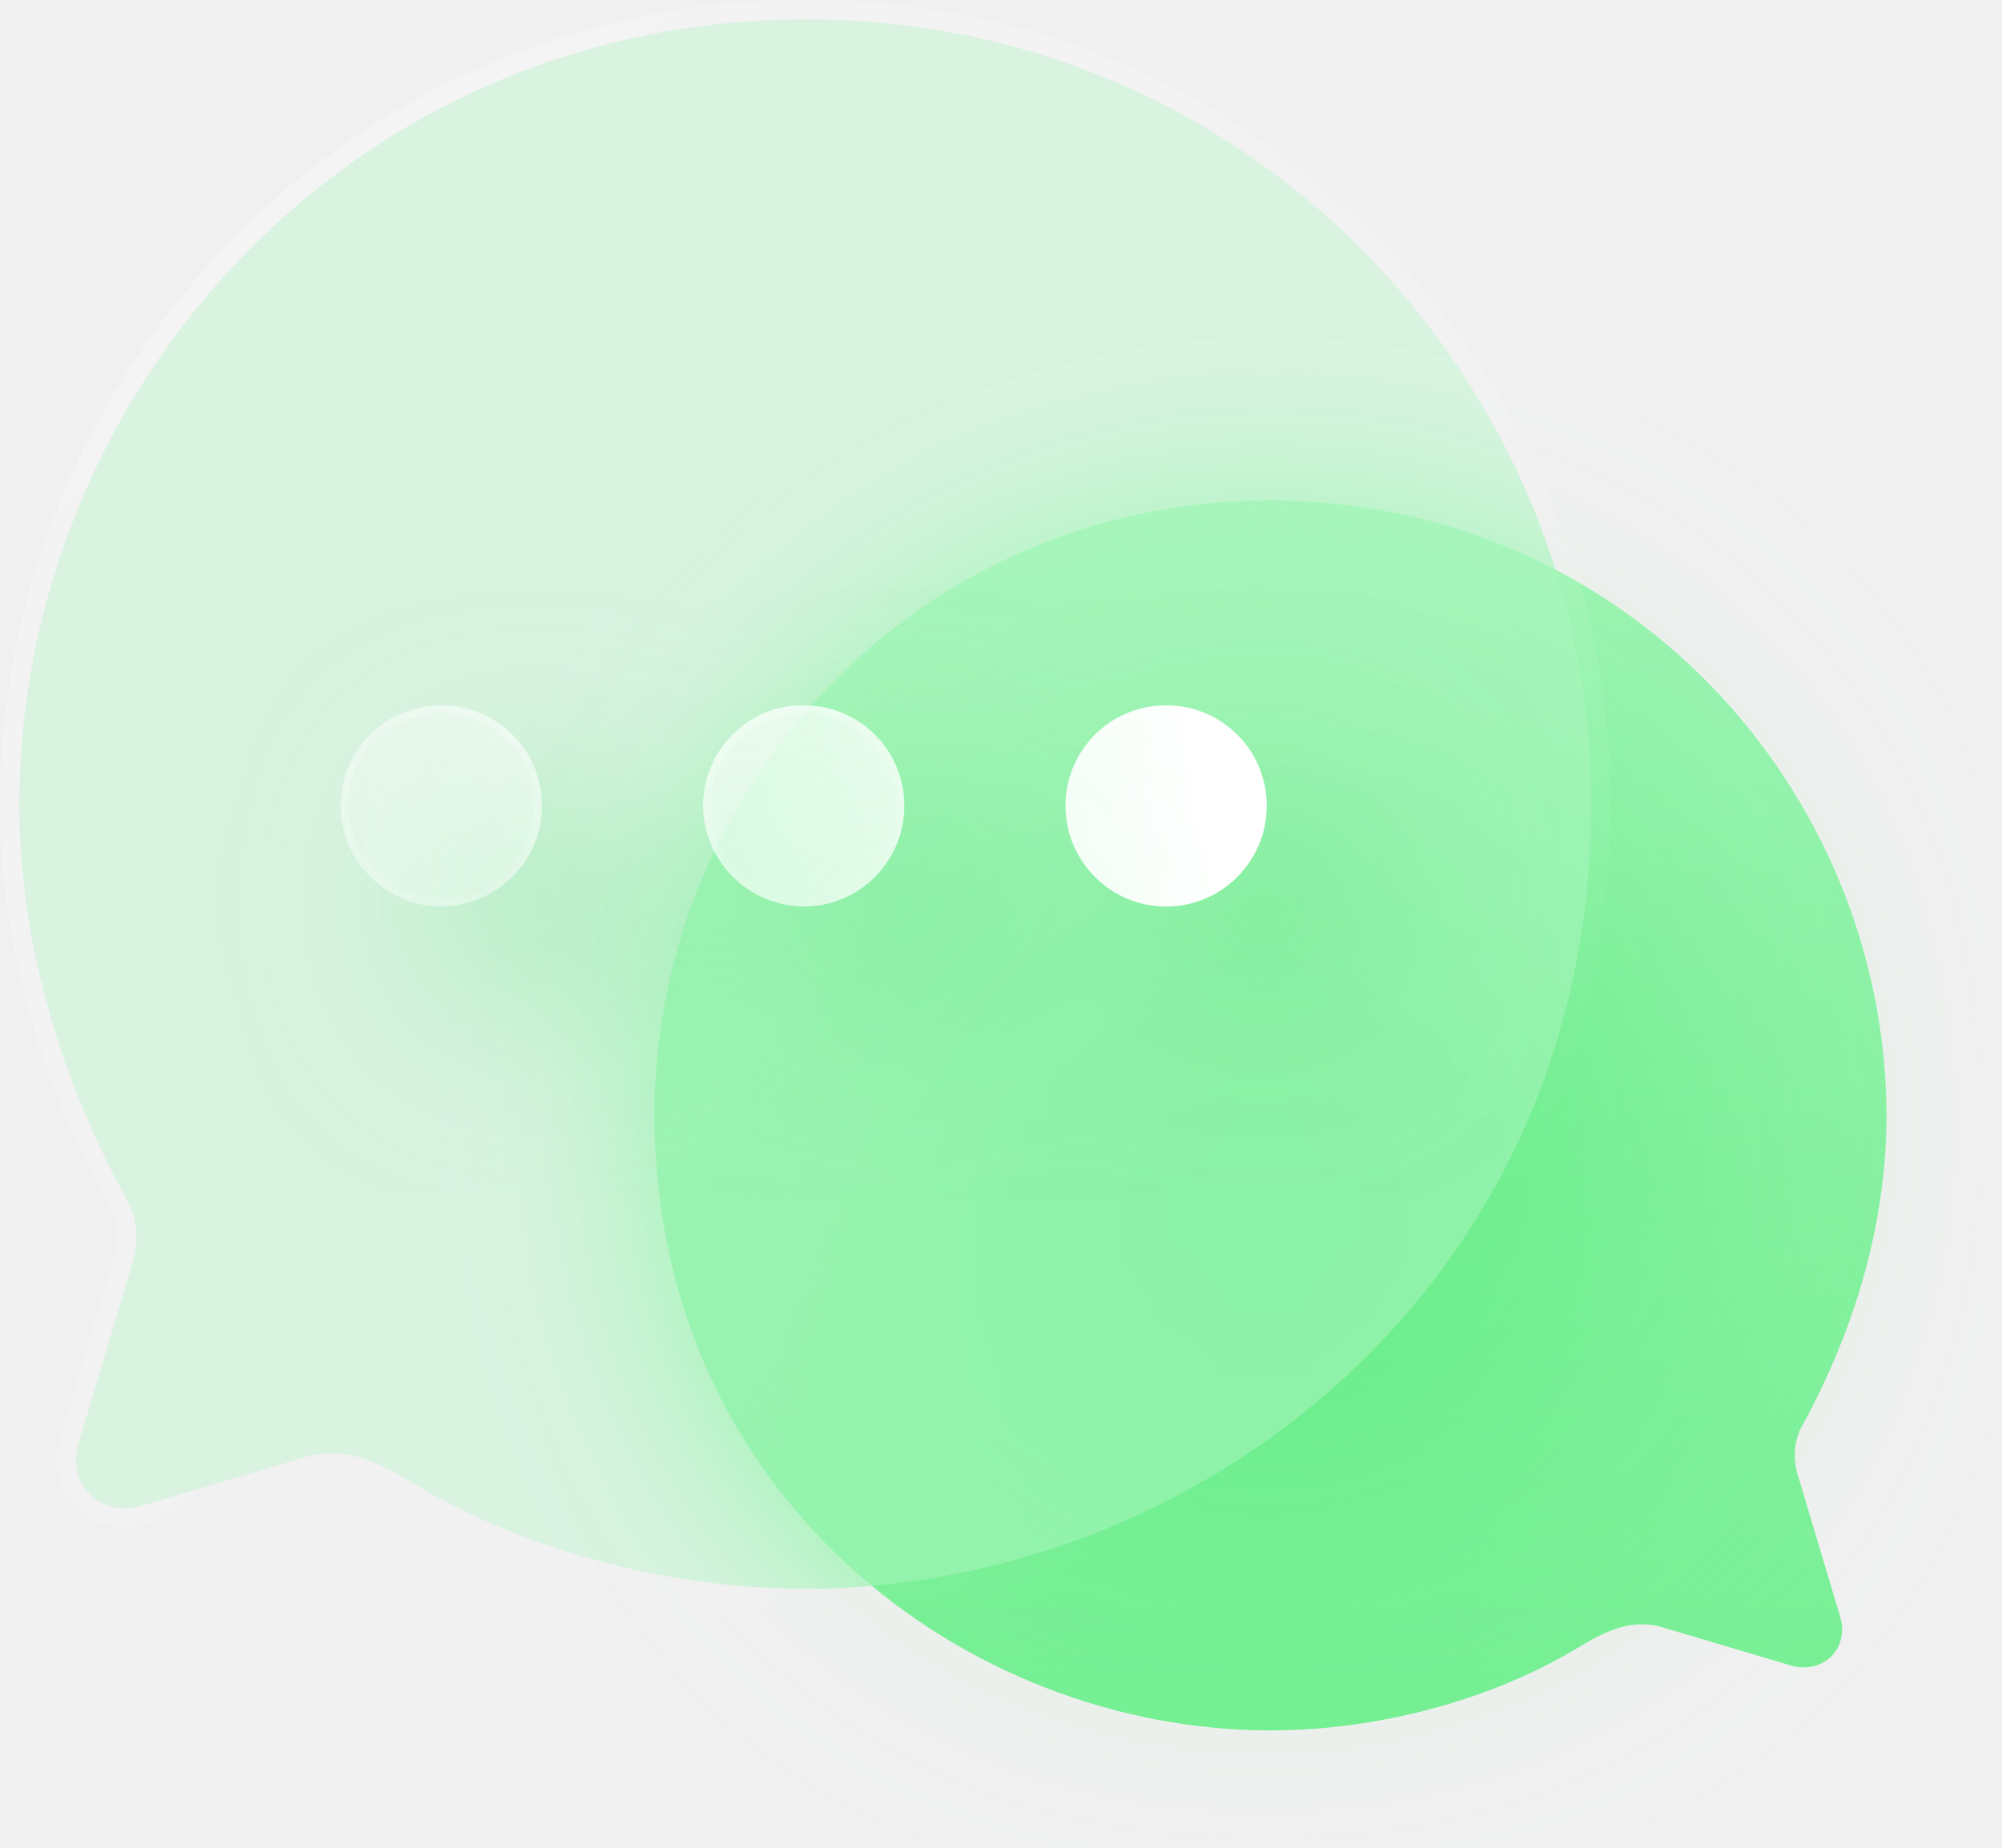
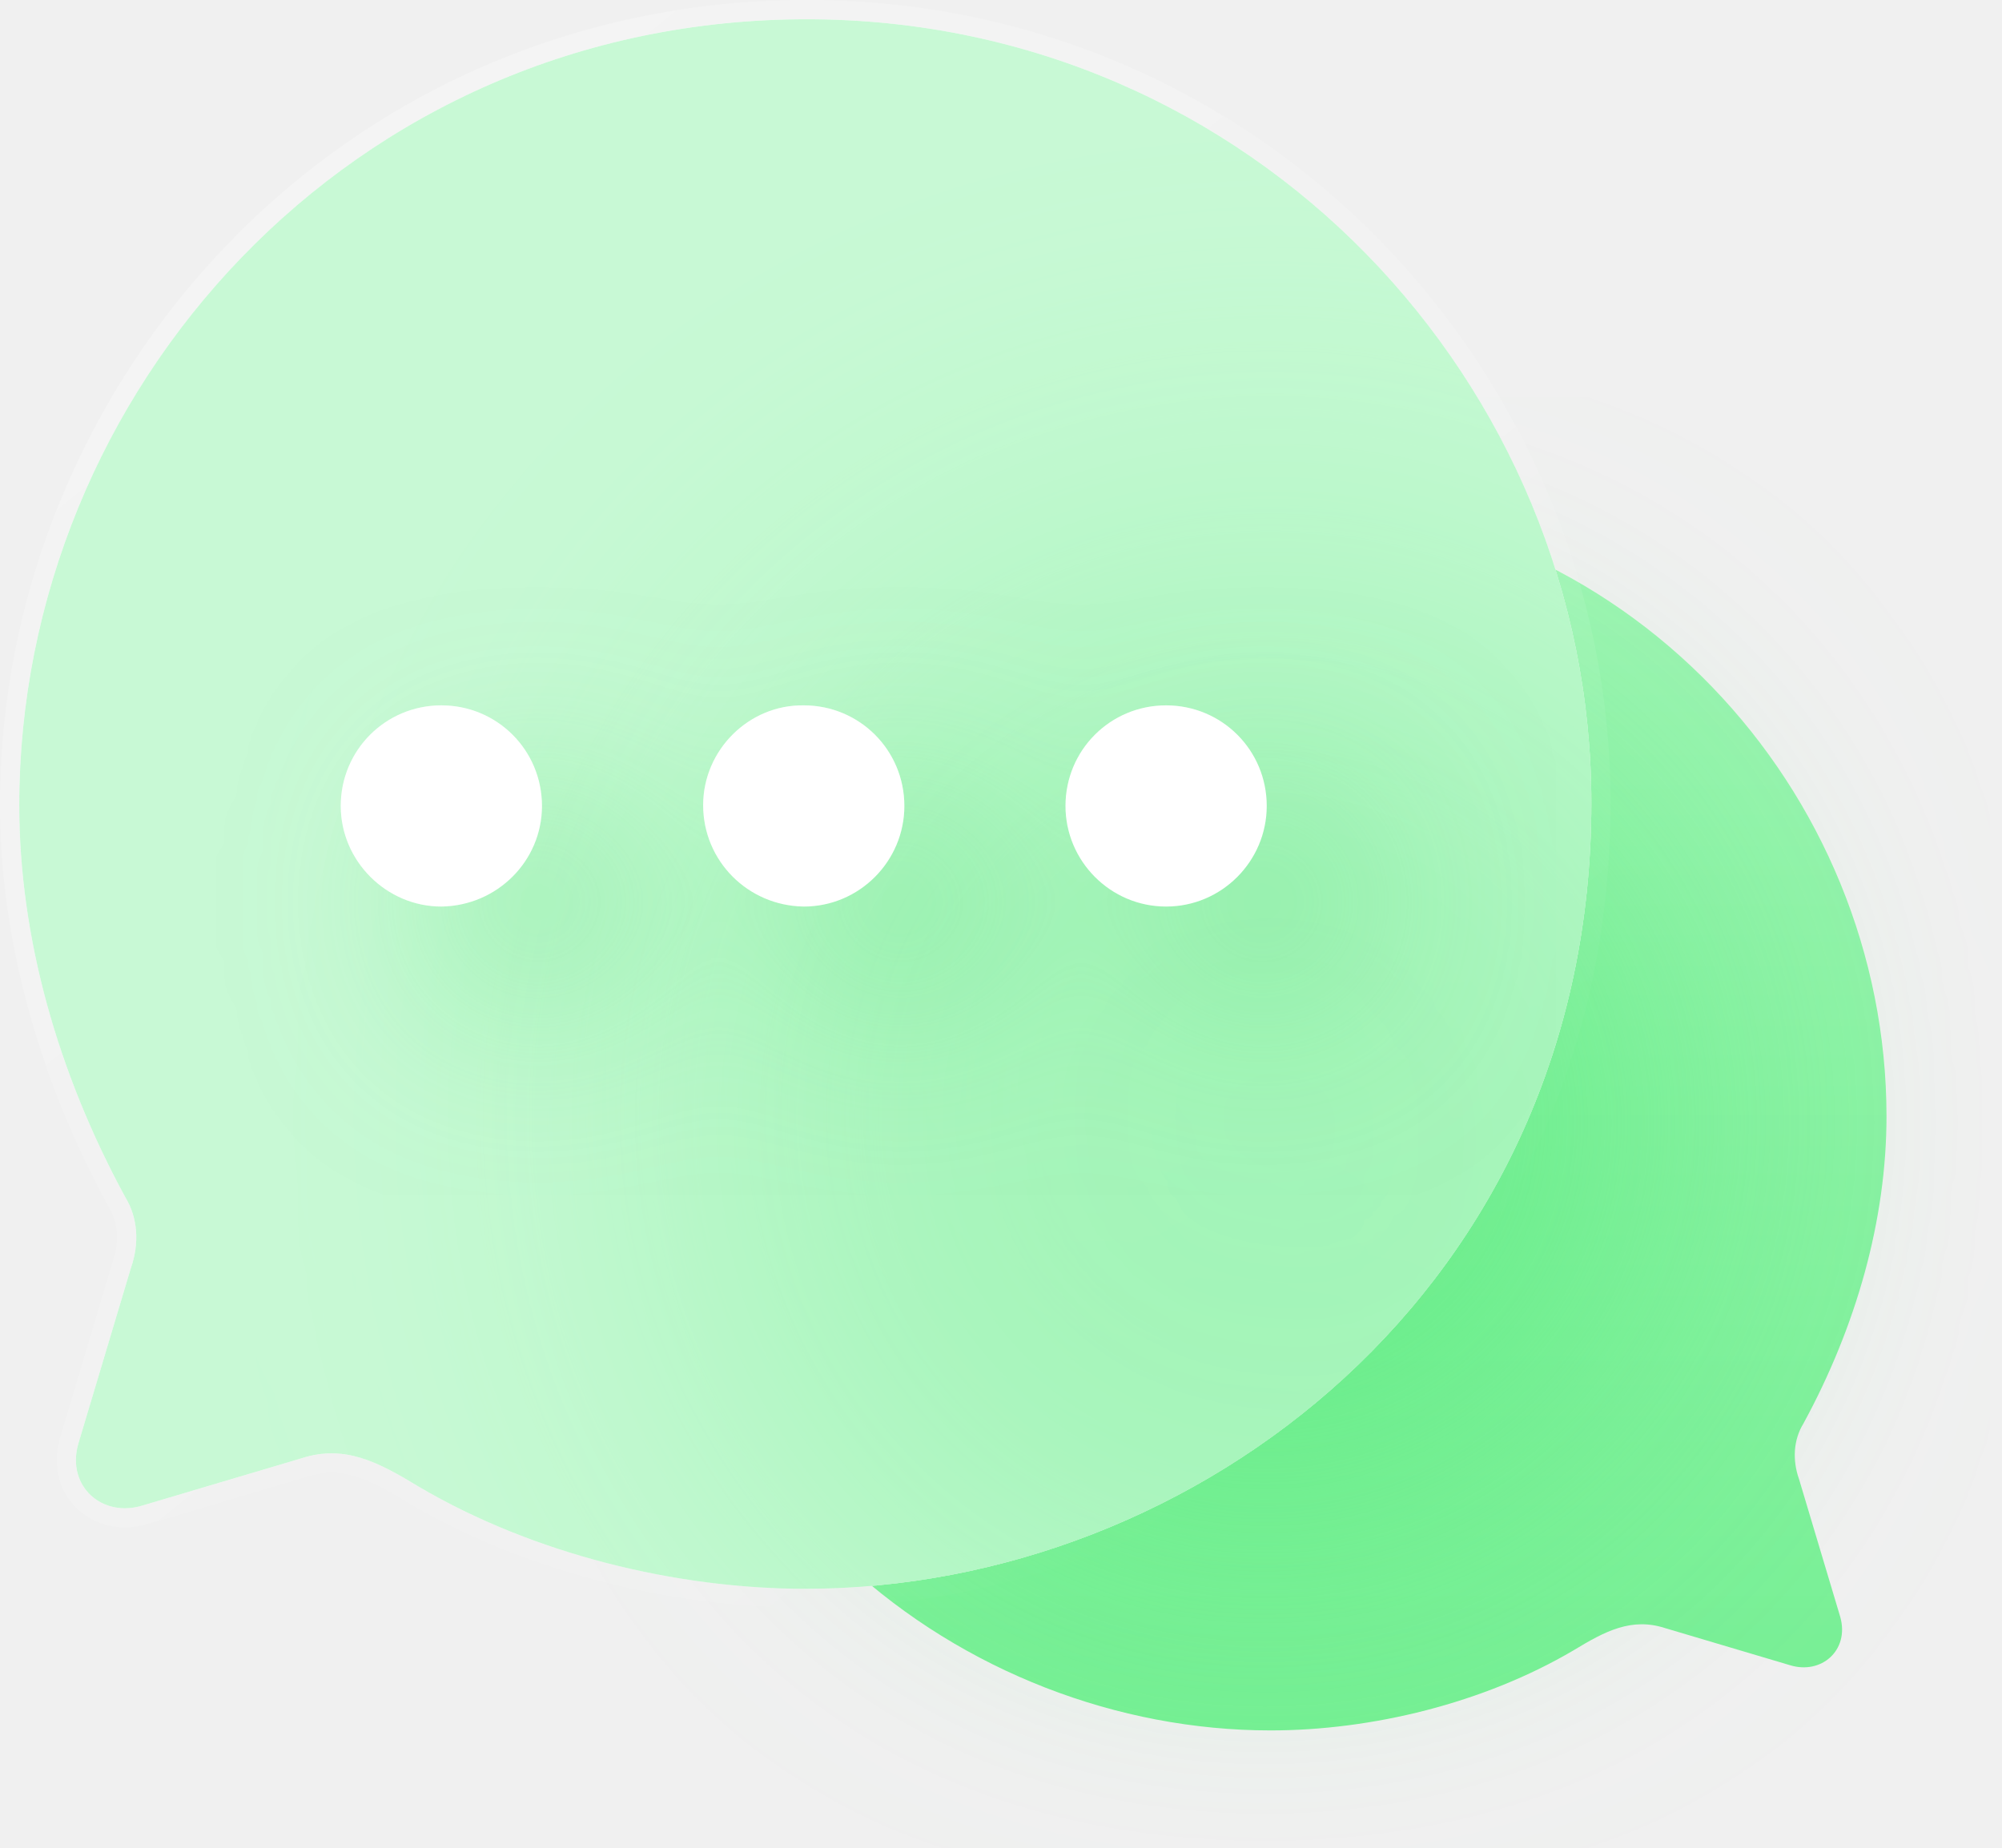
<svg xmlns="http://www.w3.org/2000/svg" xmlns:xlink="http://www.w3.org/1999/xlink" width="104" height="96" viewBox="0 0 104 96" fill="none">
  <path d="M65.936 26C84.528 26 98 41.168 98 58C98 63.376 96.432 68.912 93.68 73.968C93.168 74.8 93.104 75.856 93.456 76.848L95.6 84.016C96.08 85.744 94.608 87.024 92.976 86.512L86.512 84.592C84.752 84.016 83.376 84.752 81.741 85.744C77.069 88.496 71.248 89.904 66 89.904C50.128 89.904 34 77.648 34 57.904C34 40.88 47.76 26 65.936 26" fill="url(#paint0_linear_1_106)" />
  <g opacity="0.5" filter="url(#filter0_f_1_106)">
    <path d="M86.37 58.319C86.37 69.735 77.117 78.986 65.703 78.986C54.289 78.986 45.036 69.735 45.036 58.319C45.036 46.907 54.289 37.652 65.703 37.652C77.117 37.652 86.37 46.907 86.37 58.319Z" fill="#4CEA74" />
  </g>
  <g clip-path="url(#nv-glass-clip)">
-     <g filter="url(#nv-glass-blur)">
+     <use xlink:href="#stroke0_1_106" fill="#FFFFFF" />
+     <g filter="url(#nv-glass-blur)" opacity="0.85">
      <path d="M65.936 26C84.528 26 98 41.168 98 58C98 63.376 96.432 68.912 93.68 73.968C93.168 74.8 93.104 75.856 93.456 76.848L95.6 84.016C96.08 85.744 94.608 87.024 92.976 86.512L86.512 84.592C84.752 84.016 83.376 84.752 81.741 85.744C77.069 88.496 71.248 89.904 66 89.904C50.128 89.904 34 77.648 34 57.904C34 40.88 47.76 26 65.936 26" fill="url(#paint0_linear_1_106)" />
      <g opacity="0.5" filter="url(#filter0_f_1_106)">
        <path d="M86.37 58.319C86.37 69.735 77.117 78.986 65.703 78.986C54.289 78.986 45.036 69.735 45.036 58.319C45.036 46.907 54.289 37.652 65.703 37.652C77.117 37.652 86.37 46.907 86.37 58.319Z" fill="#4CEA74" />
      </g>
    </g>
-     <use xlink:href="#stroke0_1_106" fill="#FFFFFF" fill-opacity="0.18" />
+     <use xlink:href="#stroke0_1_106" fill="#FFFFFF" fill-opacity="0.32" />
  </g>
  <g>
-     <use xlink:href="#stroke0_1_106" fill="#9BF4B2" fill-opacity="0.28" />
+     <use xlink:href="#stroke0_1_106" fill="#9BF4B2" fill-opacity="0.55" />
    <mask id="stroke1_1_106" maskUnits="userSpaceOnUse" x="0" y="0" width="84" height="84" fill="black">
      <rect fill="white" width="84" height="84" />
      <use xlink:href="#stroke0_1_106" />
    </mask>
    <path d="M41.915 1C18.191 1 1 20.355 1 41.833C1 48.693 3.001 55.758 6.513 62.209C7.166 63.271 7.247 64.618 6.798 65.884L4.062 75.031C3.45 77.236 5.328 78.869 7.411 78.216L15.659 75.766C17.905 75.031 19.661 75.97 21.747 77.236C27.709 80.748 35.137 82.544 41.833 82.544C62.087 82.544 82.667 66.905 82.667 41.711C82.667 19.988 65.108 1 41.915 1" stroke-width="2" stroke-linecap="round" stroke-linejoin="round" stroke="url(#paint1_linear_1_106)" mask="url(#stroke1_1_106)" />
  </g>
  <g filter="url(#filter2_d_1_106)">
    <use xlink:href="#stroke2_1_106" fill="url(#paint2_linear_1_106)" />
    <mask id="stroke3_1_106" fill="white">
      <use xlink:href="#stroke2_1_106" />
    </mask>
    <path d="M36.527 41.833C36.527 44.732 38.854 47.059 41.754 47.1C44.653 47.1 46.98 44.732 46.98 41.874C46.98 38.974 44.653 36.647 41.754 36.647C38.895 36.606 36.527 38.974 36.527 41.833ZM17.701 41.874C17.701 44.732 20.07 47.1 22.928 47.1C25.827 47.06 28.154 44.732 28.154 41.874C28.154 38.975 25.827 36.647 22.928 36.647C20.029 36.647 17.701 38.975 17.701 41.874ZM60.577 47.1C57.678 47.1 55.35 44.732 55.35 41.874C55.35 38.974 57.678 36.647 60.577 36.647C63.476 36.647 65.804 38.974 65.804 41.874C65.804 44.732 63.476 47.1 60.577 47.1Z" stroke-width="0.8" stroke="url(#paint3_linear_1_106)" mask="url(#stroke3_1_106)" />
  </g>
  <defs>
    <filter id="nv-glass-blur" x="-50%" y="-50%" width="200%" height="200%">
-       <feGaussianBlur stdDeviation="5" />
+       <feGaussianBlur stdDeviation="11" />
    </filter>
    <clipPath id="nv-glass-clip">
      <use xlink:href="#stroke0_1_106" />
    </clipPath>
    <filter id="filter0_f_1_106" x="28.036" y="20.652" width="75.333" height="75.333" filterUnits="userSpaceOnUse" color-interpolation-filters="sRGB">
      <feFlood flood-opacity="0" result="BackgroundImageFix" />
      <feBlend mode="normal" in="SourceGraphic" in2="BackgroundImageFix" result="shape" />
      <feGaussianBlur stdDeviation="8.5" result="effect1_foregroundBlur_1_106" />
    </filter>
    <clipPath id="bgblur_0_1_106_clip_path" transform="translate(24 24)">
      <path d="M41.915 1C18.191 1 1 20.355 1 41.833C1 48.693 3.001 55.758 6.513 62.209C7.166 63.271 7.247 64.618 6.798 65.884L4.062 75.031C3.45 77.236 5.328 78.869 7.411 78.216L15.659 75.766C17.905 75.031 19.661 75.97 21.747 77.236C27.709 80.748 35.137 82.544 41.833 82.544C62.087 82.544 82.667 66.905 82.667 41.711C82.667 19.988 65.108 1 41.915 1Z" />
    </clipPath>
    <filter id="filter2_d_1_106" x="2.701" y="21.646" width="78.103" height="40.454" filterUnits="userSpaceOnUse" color-interpolation-filters="sRGB">
      <feFlood flood-opacity="0" result="BackgroundImageFix" />
      <feColorMatrix in="SourceAlpha" type="matrix" values="0 0 0 0 0 0 0 0 0 0 0 0 0 0 0 0 0 0 127 0" result="hardAlpha" />
      <feOffset dx="5" dy="5" />
      <feGaussianBlur stdDeviation="5" />
      <feColorMatrix type="matrix" values="0 0 0 0 0.401 0 0 0 0 0.896 0 0 0 0 0.525 0 0 0 0.5 0" />
      <feBlend mode="normal" in2="BackgroundImageFix" result="effect1_dropShadow_1_106" />
      <feBlend mode="normal" in="SourceGraphic" in2="effect1_dropShadow_1_106" result="shape" />
    </filter>
    <clipPath id="bgblur_1_1_106_clip_path" transform="translate(-2.70117 -21.6465)">
      <path fill-rule="evenodd" clip-rule="evenodd" d="M41.754 47.1C38.854 47.059 36.527 44.732 36.527 41.833C36.527 38.974 38.895 36.606 41.754 36.647C44.653 36.647 46.98 38.974 46.98 41.874C46.98 44.732 44.653 47.1 41.754 47.1ZM22.928 47.1C20.07 47.1 17.701 44.732 17.701 41.874C17.701 38.975 20.029 36.647 22.928 36.647C25.827 36.647 28.154 38.975 28.154 41.874C28.154 44.732 25.827 47.06 22.928 47.1ZM55.35 41.874C55.35 44.732 57.678 47.1 60.577 47.1C63.476 47.1 65.804 44.732 65.804 41.874C65.804 38.974 63.476 36.647 60.577 36.647C57.678 36.647 55.35 38.974 55.35 41.874Z" />
    </clipPath>
    <linearGradient id="paint0_linear_1_106" x1="66" y1="26" x2="66" y2="89.904" gradientUnits="userSpaceOnUse">
      <stop stop-color="#9FF4B4" />
      <stop offset="1" stop-color="#76EF94" />
    </linearGradient>
    <linearGradient id="paint1_linear_1_106" x1="14" y1="10.5" x2="66" y2="75" gradientUnits="userSpaceOnUse">
      <stop stop-color="white" stop-opacity="0.25" />
      <stop offset="1" stop-color="white" stop-opacity="0" />
    </linearGradient>
    <linearGradient id="paint2_linear_1_106" x1="62.393" y1="38.534" x2="9.935" y2="46.404" gradientUnits="userSpaceOnUse">
      <stop stop-color="white" />
-       <stop offset="1" stop-color="white" stop-opacity="0.2" />
+       <stop offset="1" stop-color="white" />
    </linearGradient>
    <linearGradient id="paint3_linear_1_106" x1="25.358" y1="37.864" x2="27.681" y2="51.1" gradientUnits="userSpaceOnUse">
      <stop stop-color="white" stop-opacity="0.25" />
      <stop offset="1" stop-color="white" stop-opacity="0" />
    </linearGradient>
    <path id="stroke0_1_106" d="M41.915 1C18.191 1 1 20.355 1 41.833C1 48.693 3.001 55.758 6.513 62.209C7.166 63.271 7.247 64.618 6.798 65.884L4.062 75.031C3.45 77.236 5.328 78.869 7.411 78.216L15.659 75.766C17.905 75.031 19.661 75.97 21.747 77.236C27.709 80.748 35.137 82.544 41.833 82.544C62.087 82.544 82.667 66.905 82.667 41.711C82.667 19.988 65.108 1 41.915 1" />
    <path id="stroke2_1_106" d="M41.754 47.1C38.854 47.059 36.527 44.732 36.527 41.833C36.527 38.974 38.895 36.606 41.754 36.647C44.653 36.647 46.98 38.974 46.98 41.874C46.98 44.732 44.653 47.1 41.754 47.1ZM22.928 47.1C20.07 47.1 17.701 44.732 17.701 41.874C17.701 38.975 20.029 36.647 22.928 36.647C25.827 36.647 28.154 38.975 28.154 41.874C28.154 44.732 25.827 47.06 22.928 47.1ZM55.35 41.874C55.35 44.732 57.678 47.1 60.577 47.1C63.476 47.1 65.804 44.732 65.804 41.874C65.804 38.974 63.476 36.647 60.577 36.647C57.678 36.647 55.35 38.974 55.35 41.874Z" fill-rule="evenodd" clip-rule="evenodd" />
  </defs>
</svg>
